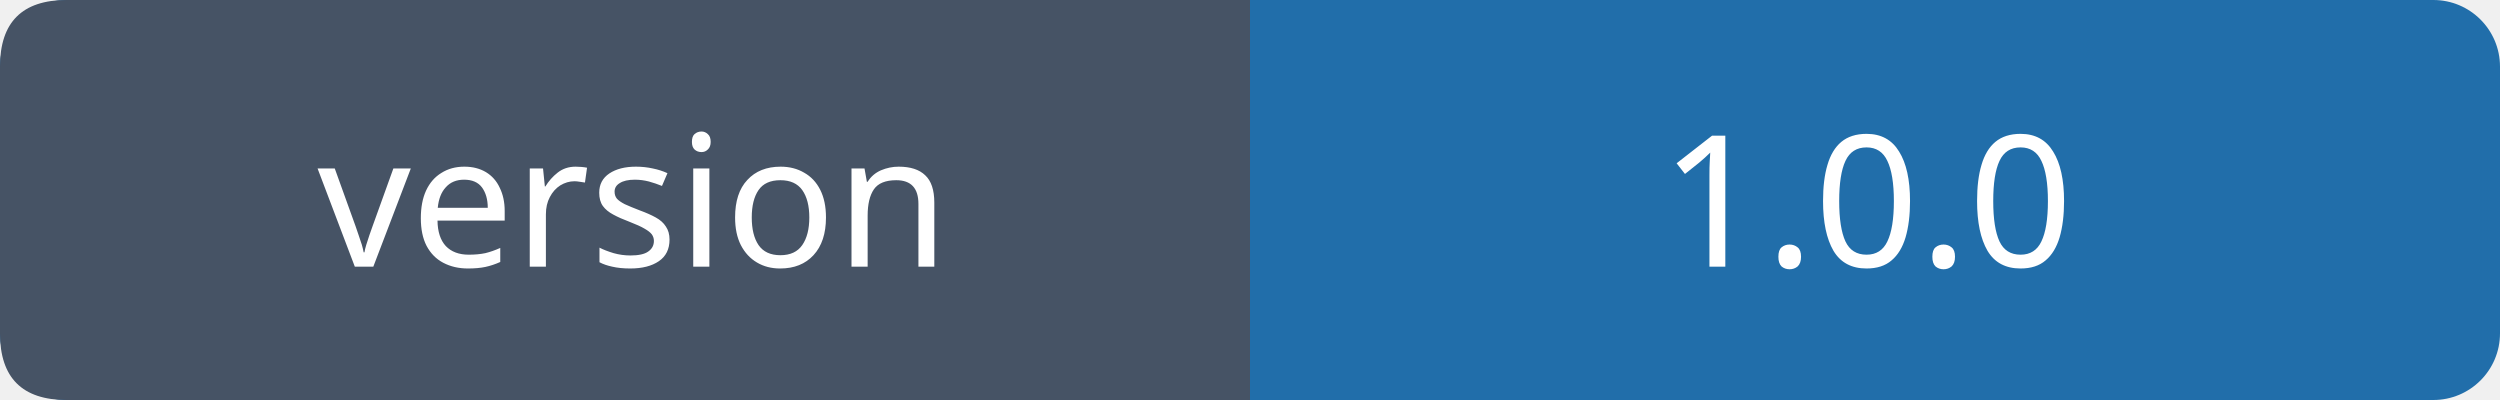
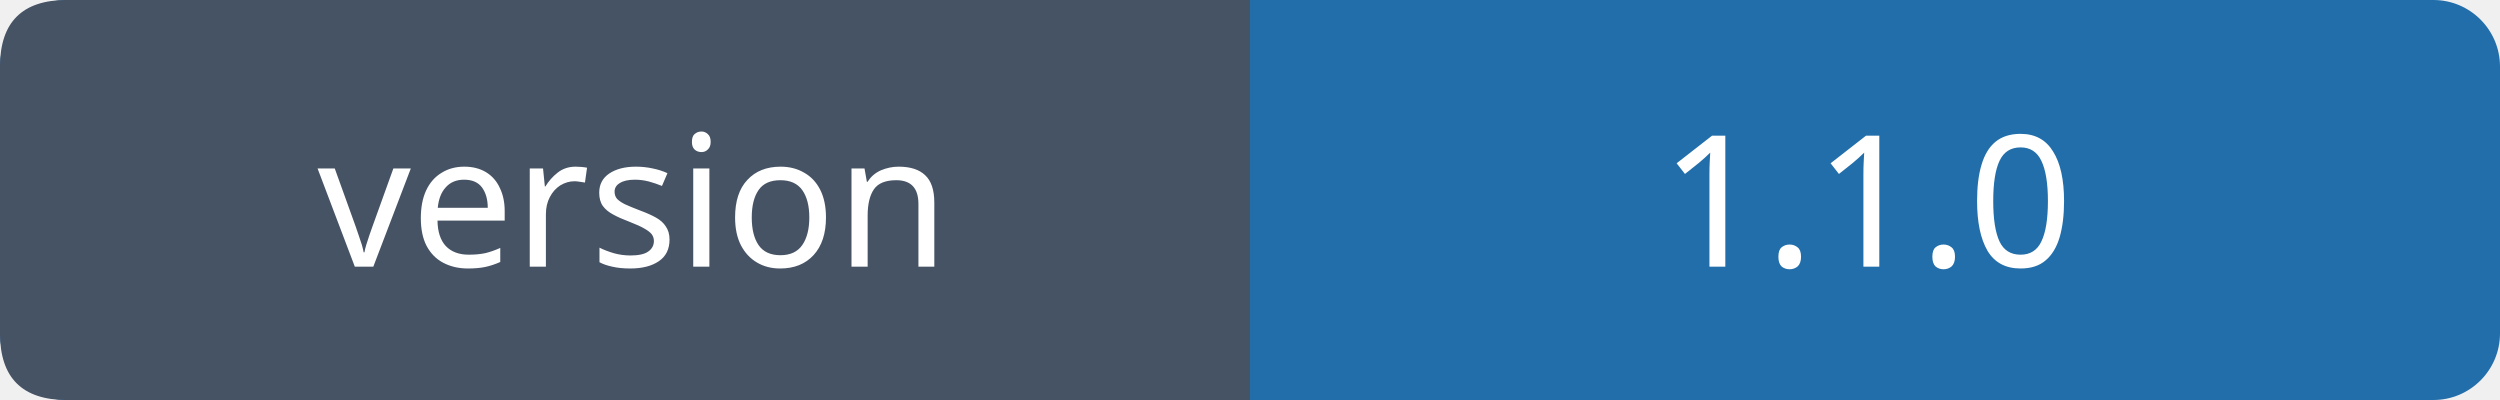
- <svg xmlns="http://www.w3.org/2000/svg" width="150" height="24" role="img" aria-label="version: 1.0.0">
+ <svg xmlns="http://www.w3.org/2000/svg" width="150" height="24" role="img" aria-label="version: 1.1.0">
  <rect width="150" height="24" rx="4" fill="#216eaa" />
  <path d="M4 0H75V24H4Q0 24 0 20V4Q0 0 4 0" fill="#465365" />
  <g font-family="Verdana,sans-serif" font-size="11" text-anchor="middle" fill="white">
    <text x="38" y="16">version</text>
-     <text x="112" y="16">1.0.0</text>
+     <text x="112" y="16">1.1.0</text>
  </g>
</svg>
